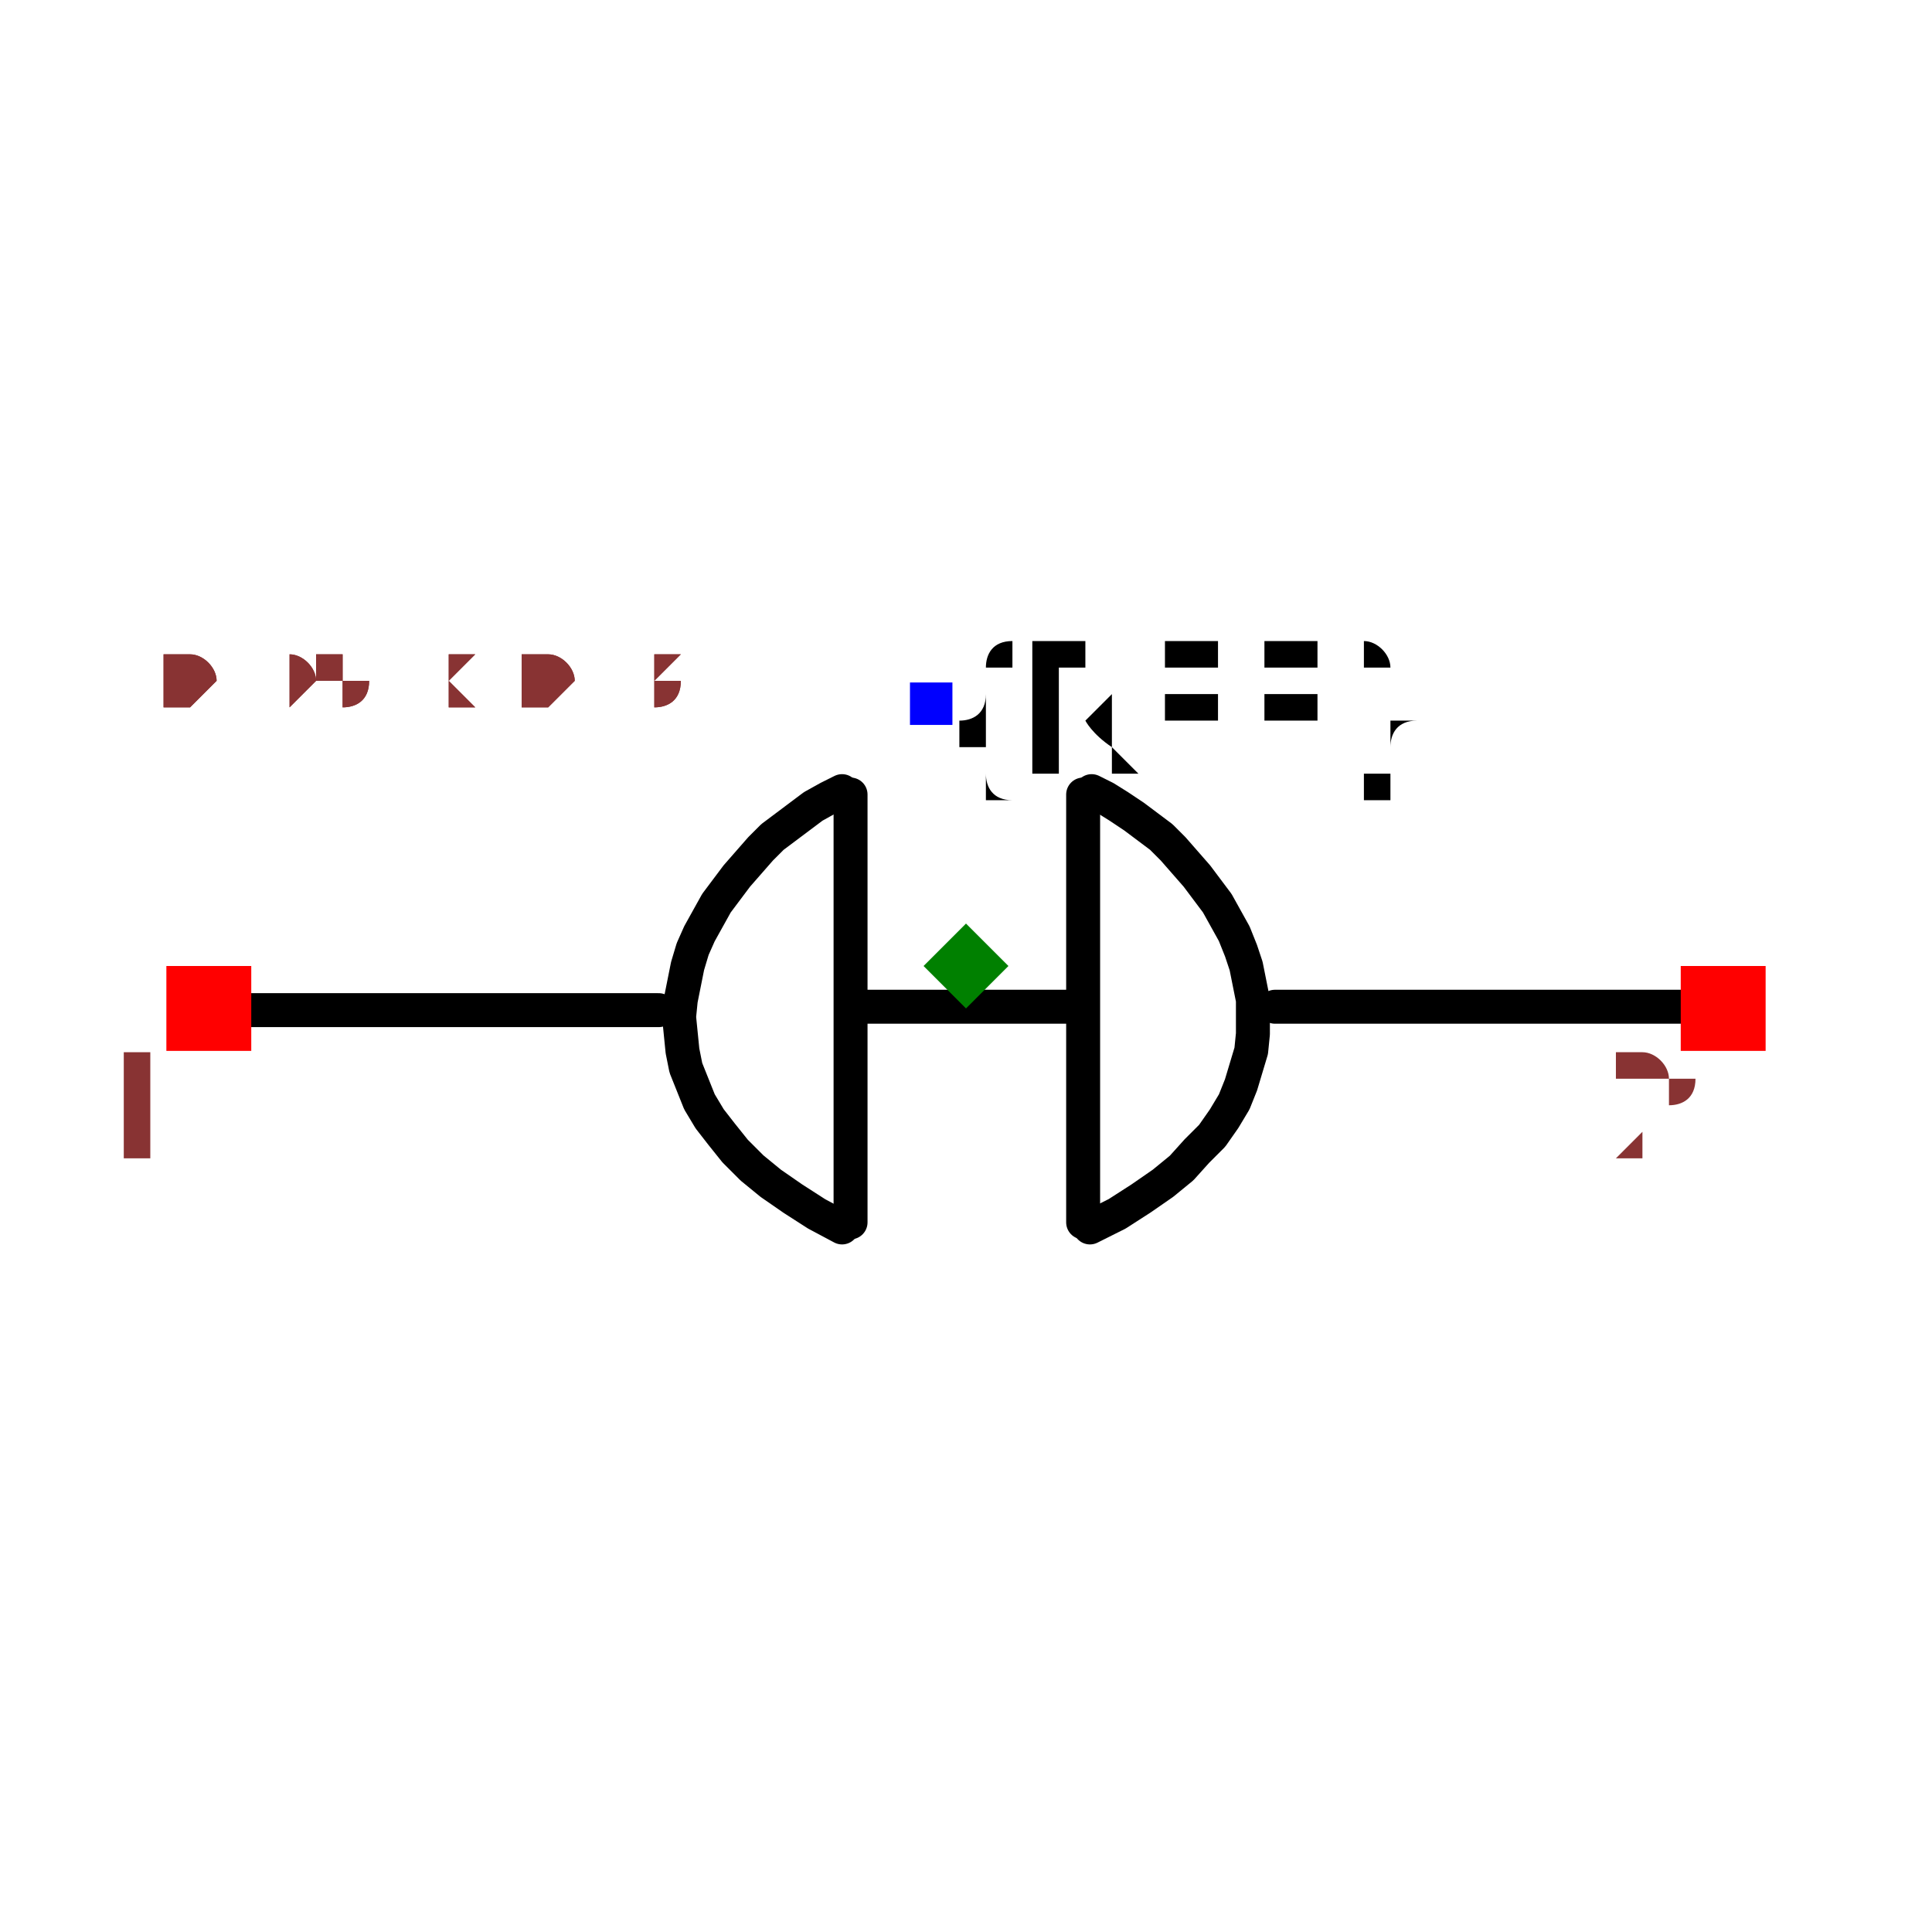
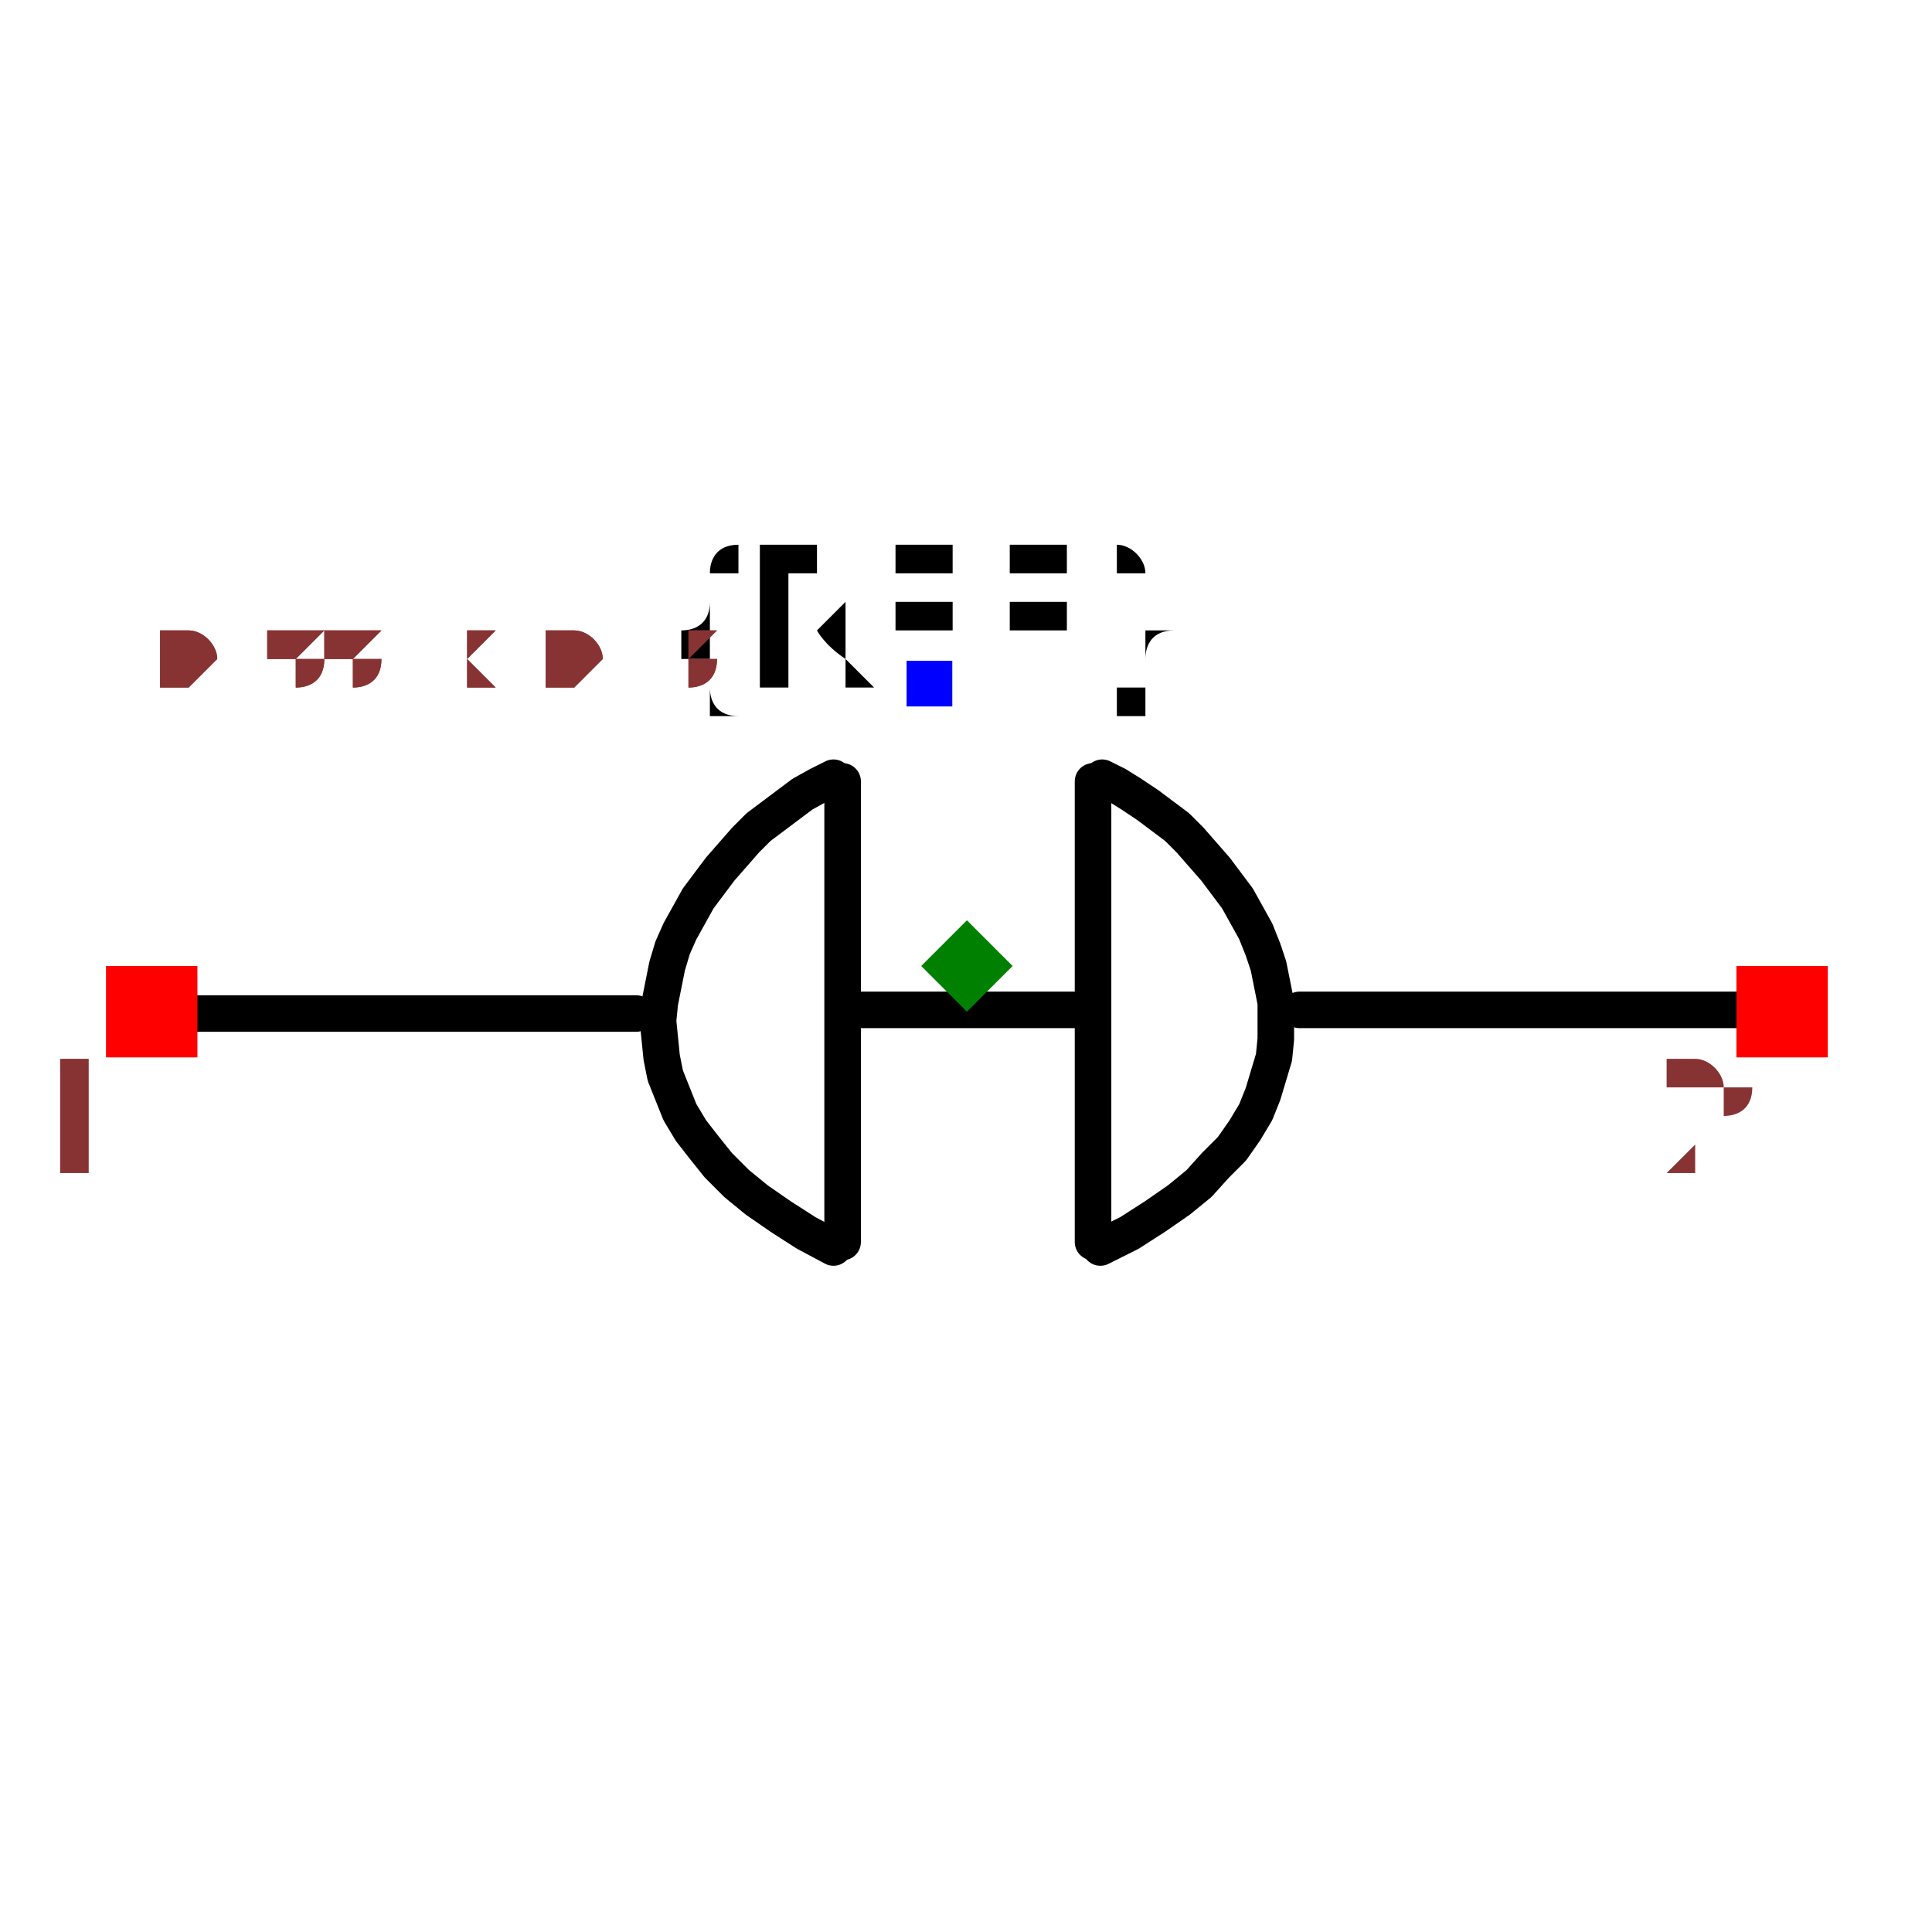
- <svg xmlns="http://www.w3.org/2000/svg" width="150" height="150" viewBox="-0.569 -0.185 1.138 0.37">
+ <svg xmlns="http://www.w3.org/2000/svg" width="150" height="150" viewBox="-0.529 -0.185 1.057 0.37">
  <path d="M-0.181,0.026 L-0.441,0.026" fill="none" stroke="black" stroke-width="0.02" stroke-linecap="round" stroke-linejoin="round" />
  <path d="M0.44,0.024 L0.182,0.024" fill="none" stroke="black" stroke-width="0.02" stroke-linecap="round" stroke-linejoin="round" />
  <path d="M0.067,0.024 L-0.066,0.024" fill="none" stroke="black" stroke-width="0.02" stroke-linecap="round" stroke-linejoin="round" />
  <path d="M0.069,-0.101 L0.069,0.151" fill="black" stroke="black" stroke-width="0.02" stroke-linecap="round" stroke-linejoin="round" />
  <path d="M-0.068,-0.101 L-0.068,0.151" fill="black" stroke="black" stroke-width="0.02" stroke-linecap="round" stroke-linejoin="round" />
  <path d="M-0.073,0.154 L-0.073,0.154 L-0.088,0.146 L-0.102,0.137 L-0.115,0.128 L-0.126,0.119 L-0.136,0.109 L-0.144,0.099 L-0.151,0.09 L-0.157,0.08 L-0.161,0.07 L-0.165,0.06 L-0.167,0.05 L-0.168,0.04 L-0.169,0.03 L-0.168,0.02 L-0.166,0.01 L-0.164,0 L-0.161,-0.01 L-0.157,-0.019 L-0.152,-0.028 L-0.147,-0.037 L-0.141,-0.045 L-0.135,-0.053 L-0.128,-0.061 L-0.121,-0.069 L-0.114,-0.076 L-0.106,-0.082 L-0.098,-0.088 L-0.09,-0.094 L-0.081,-0.099 L-0.073,-0.103 L-0.073,-0.103" fill="none" stroke="black" stroke-width="0.02" stroke-linecap="round" stroke-linejoin="round" />
  <path d="M0.073,0.154 L0.073,0.154 L0.089,0.146 L0.103,0.137 L0.116,0.128 L0.127,0.119 L0.136,0.109 L0.145,0.1 L0.152,0.09 L0.158,0.08 L0.162,0.07 L0.165,0.06 L0.168,0.05 L0.169,0.04 L0.169,0.03 L0.169,0.02 L0.167,0.01 L0.165,0 L0.162,-0.009 L0.158,-0.019 L0.153,-0.028 L0.148,-0.037 L0.142,-0.045 L0.136,-0.053 L0.129,-0.061 L0.122,-0.069 L0.115,-0.076 L0.107,-0.082 L0.099,-0.088 L0.09,-0.094 L0.082,-0.099 L0.074,-0.103 L0.074,-0.103" fill="none" stroke="black" stroke-width="0.02" stroke-linecap="round" stroke-linejoin="round" />
-   <text x="-0.021" y="-0.154" dx="0" dy="0.038" text-anchor="start" style="font: 0.1px monospace; fill: black">{REF}</text>
+   <text x="-0.021" y="-0.154" dx="0" dy="0" text-anchor="middle" style="font: 0.1px monospace; fill: black">{REF}</text>
  <rect x="-0.033" y="-0.167" width="0.025" height="0.025" fill="blue" />
  <rect x="-0.471" y="0" width="0.05" height="0.05" fill="red" />
  <text x="-0.486" y="0.115" text-anchor="middle" style="font: 0.08px monospace; fill: #833;">1</text>
  <rect x="0.421" y="0" width="0.05" height="0.05" fill="red" />
  <text x="0.406" y="0.115" text-anchor="middle" style="font: 0.08px monospace; fill: #833;">2</text>
  <path d="M 0 -0.025 L 0.025 0 L 0 0.025 L -0.025 0 Z" fill="green" />
-   <text x="-0.474" y="-0.154" style="font: 0.05px monospace; fill: #833;">0.95 x 0.31</text>
-   <text x="-0.474" y="-0.154" style="font: 0.05px monospace; fill: #833;">0.95 x 0.31</text>
+   <text x="-0.441" y="-0.154" style="font: 0.05px monospace; fill: #833;">0.88 x 0.31</text>
+   <text x="-0.441" y="-0.154" style="font: 0.05px monospace; fill: #833;">0.88 x 0.31</text>
</svg>
